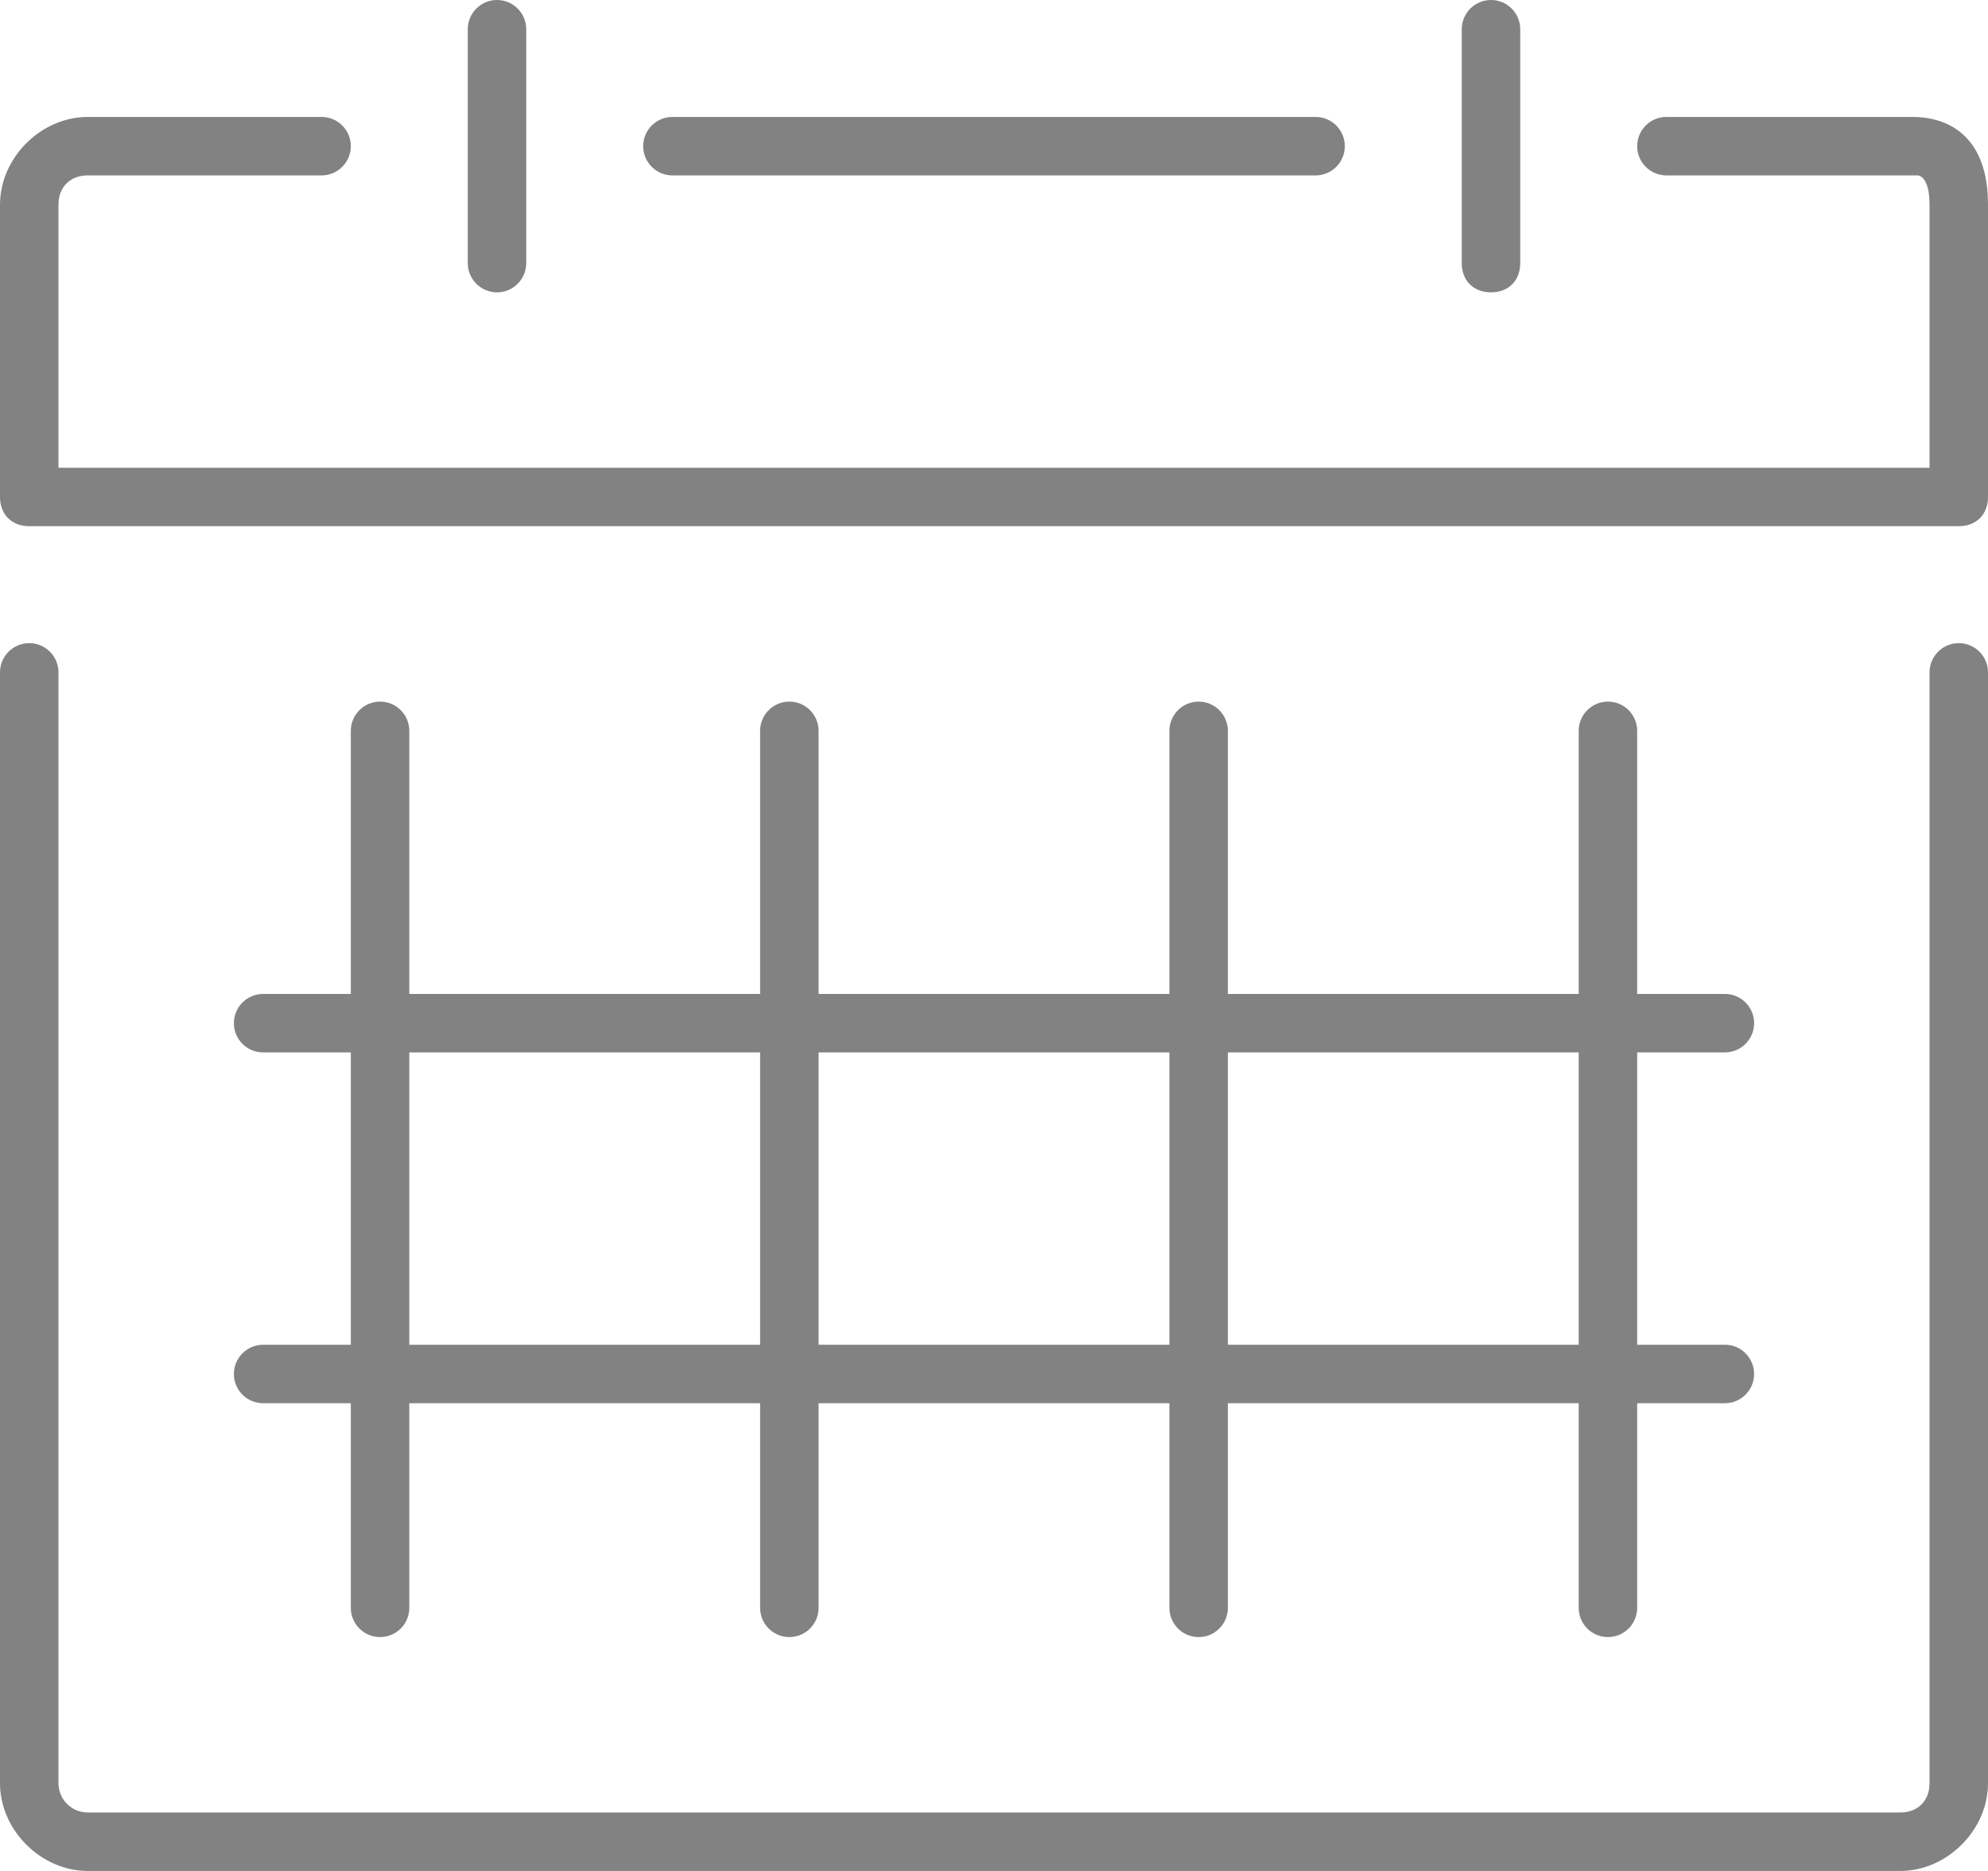
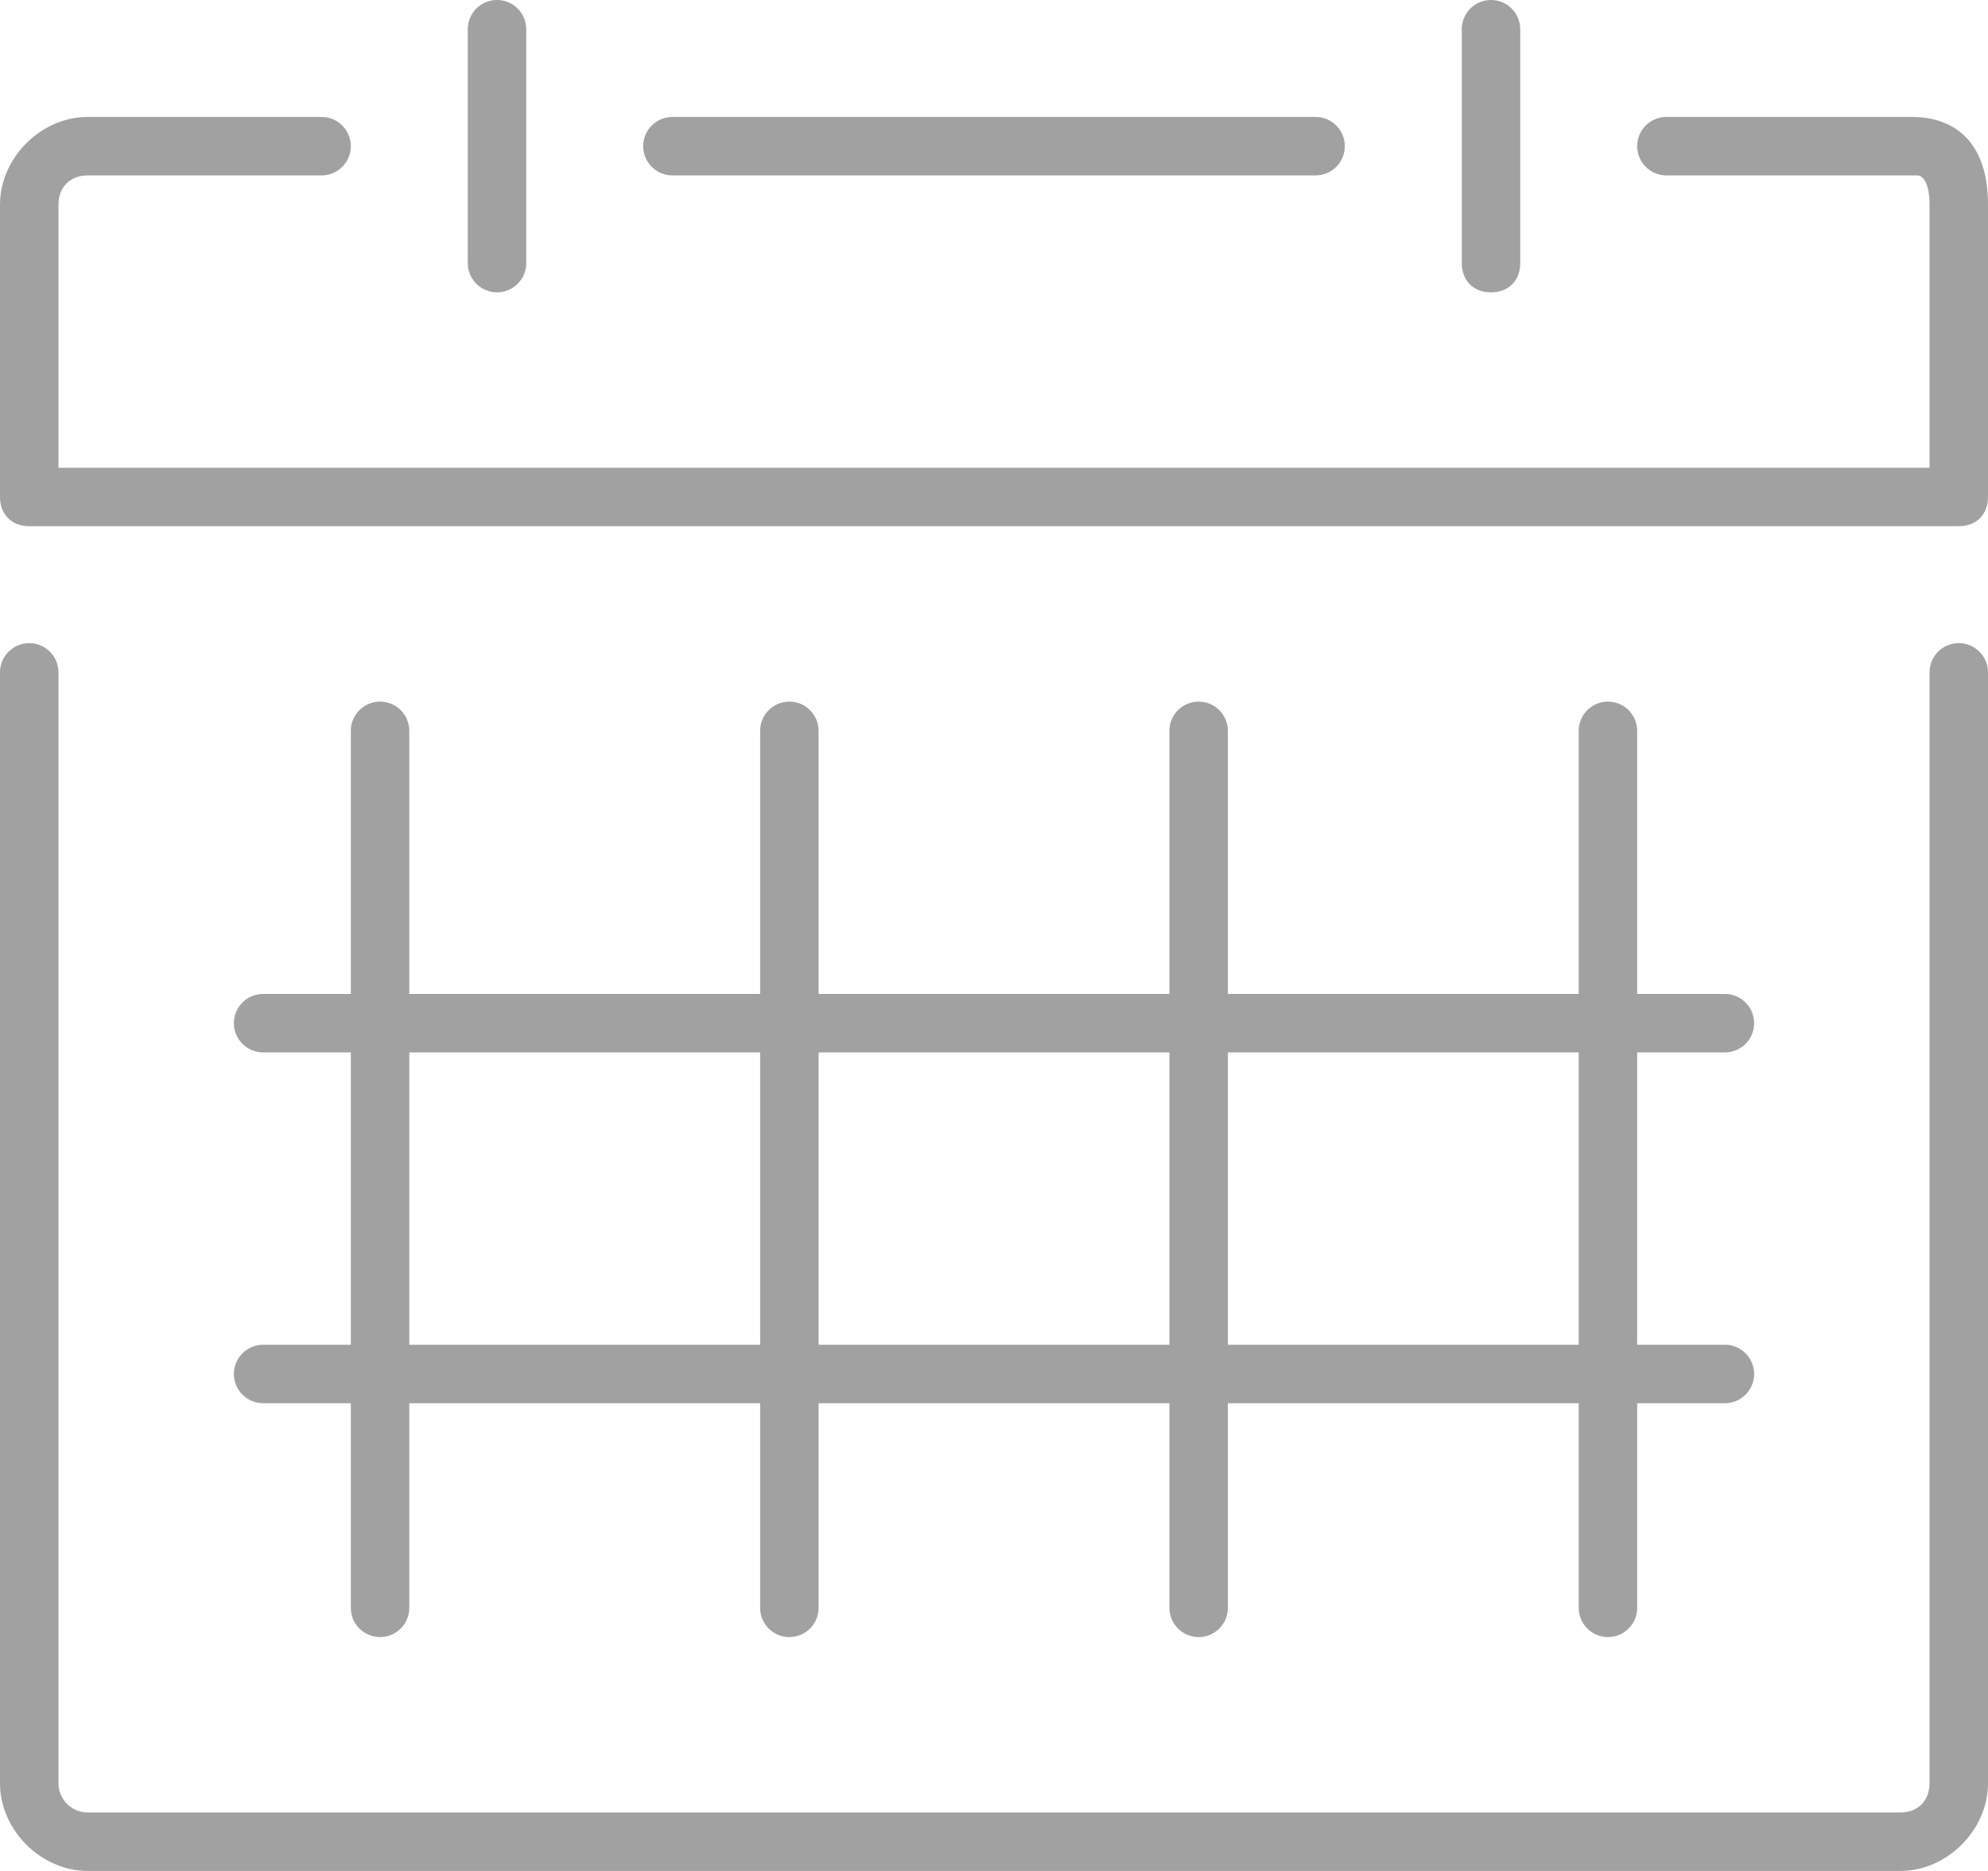
<svg xmlns="http://www.w3.org/2000/svg" width="34" height="32">
-   <g fill="#828282">
+   <g fill="#a1a1a1">
    <path d="M34 30.5v-19a.5.5 0 0 0-1 0v19c0 .3-.2.5-.5.5h-31a.5.5 0 0 1-.5-.5v-19a.5.5 0 0 0-1 0v19c0 .8.7 1.5 1.5 1.5h31c.8 0 1.5-.7 1.5-1.5z" />
    <path d="M4.5 23a.5.5 0 0 0 0 1H6v3.5a.5.5 0 0 0 1 0V24h6v3.5a.5.5 0 0 0 1 0V24h6v3.5a.5.5 0 0 0 1 0V24h6v3.5a.5.5 0 0 0 1 0V24h1.5a.5.5 0 0 0 0-1H28v-5h1.5a.5.5 0 0 0 0-1H28v-4.5a.5.5 0 0 0-1 0V17h-6v-4.5a.5.5 0 0 0-1 0V17h-6v-4.5a.5.5 0 0 0-1 0V17H7v-4.5a.5.5 0 0 0-1 0V17H4.5a.5.5 0 0 0 0 1H6v5H4.5zM27 18v5h-6v-5h6zm-7 0v5h-6v-5h6zM7 18h6v5H7v-5zM28.5 3h4.3s.2 0 .2.5V8H1V3.5c0-.3.2-.5.5-.5h4a.5.5 0 0 0 0-1h-4C.7 2 0 2.7 0 3.5v5c0 .3.2.5.5.5h33c.3 0 .5-.2.5-.5v-5c0-1.1-.6-1.5-1.3-1.5h-4.2a.5.5 0 0 0 0 1z" />
    <path d="M22.5 3a.5.5 0 0 0 0-1h-11a.5.5 0 0 0 0 1h11zM9 4.5v-4a.5.5 0 0 0-1 0v4a.5.5 0 0 0 1 0zM25.5 5c.3 0 .5-.2.5-.5v-4a.5.5 0 0 0-1 0v4c0 .3.2.5.5.5z" />
  </g>
</svg>
